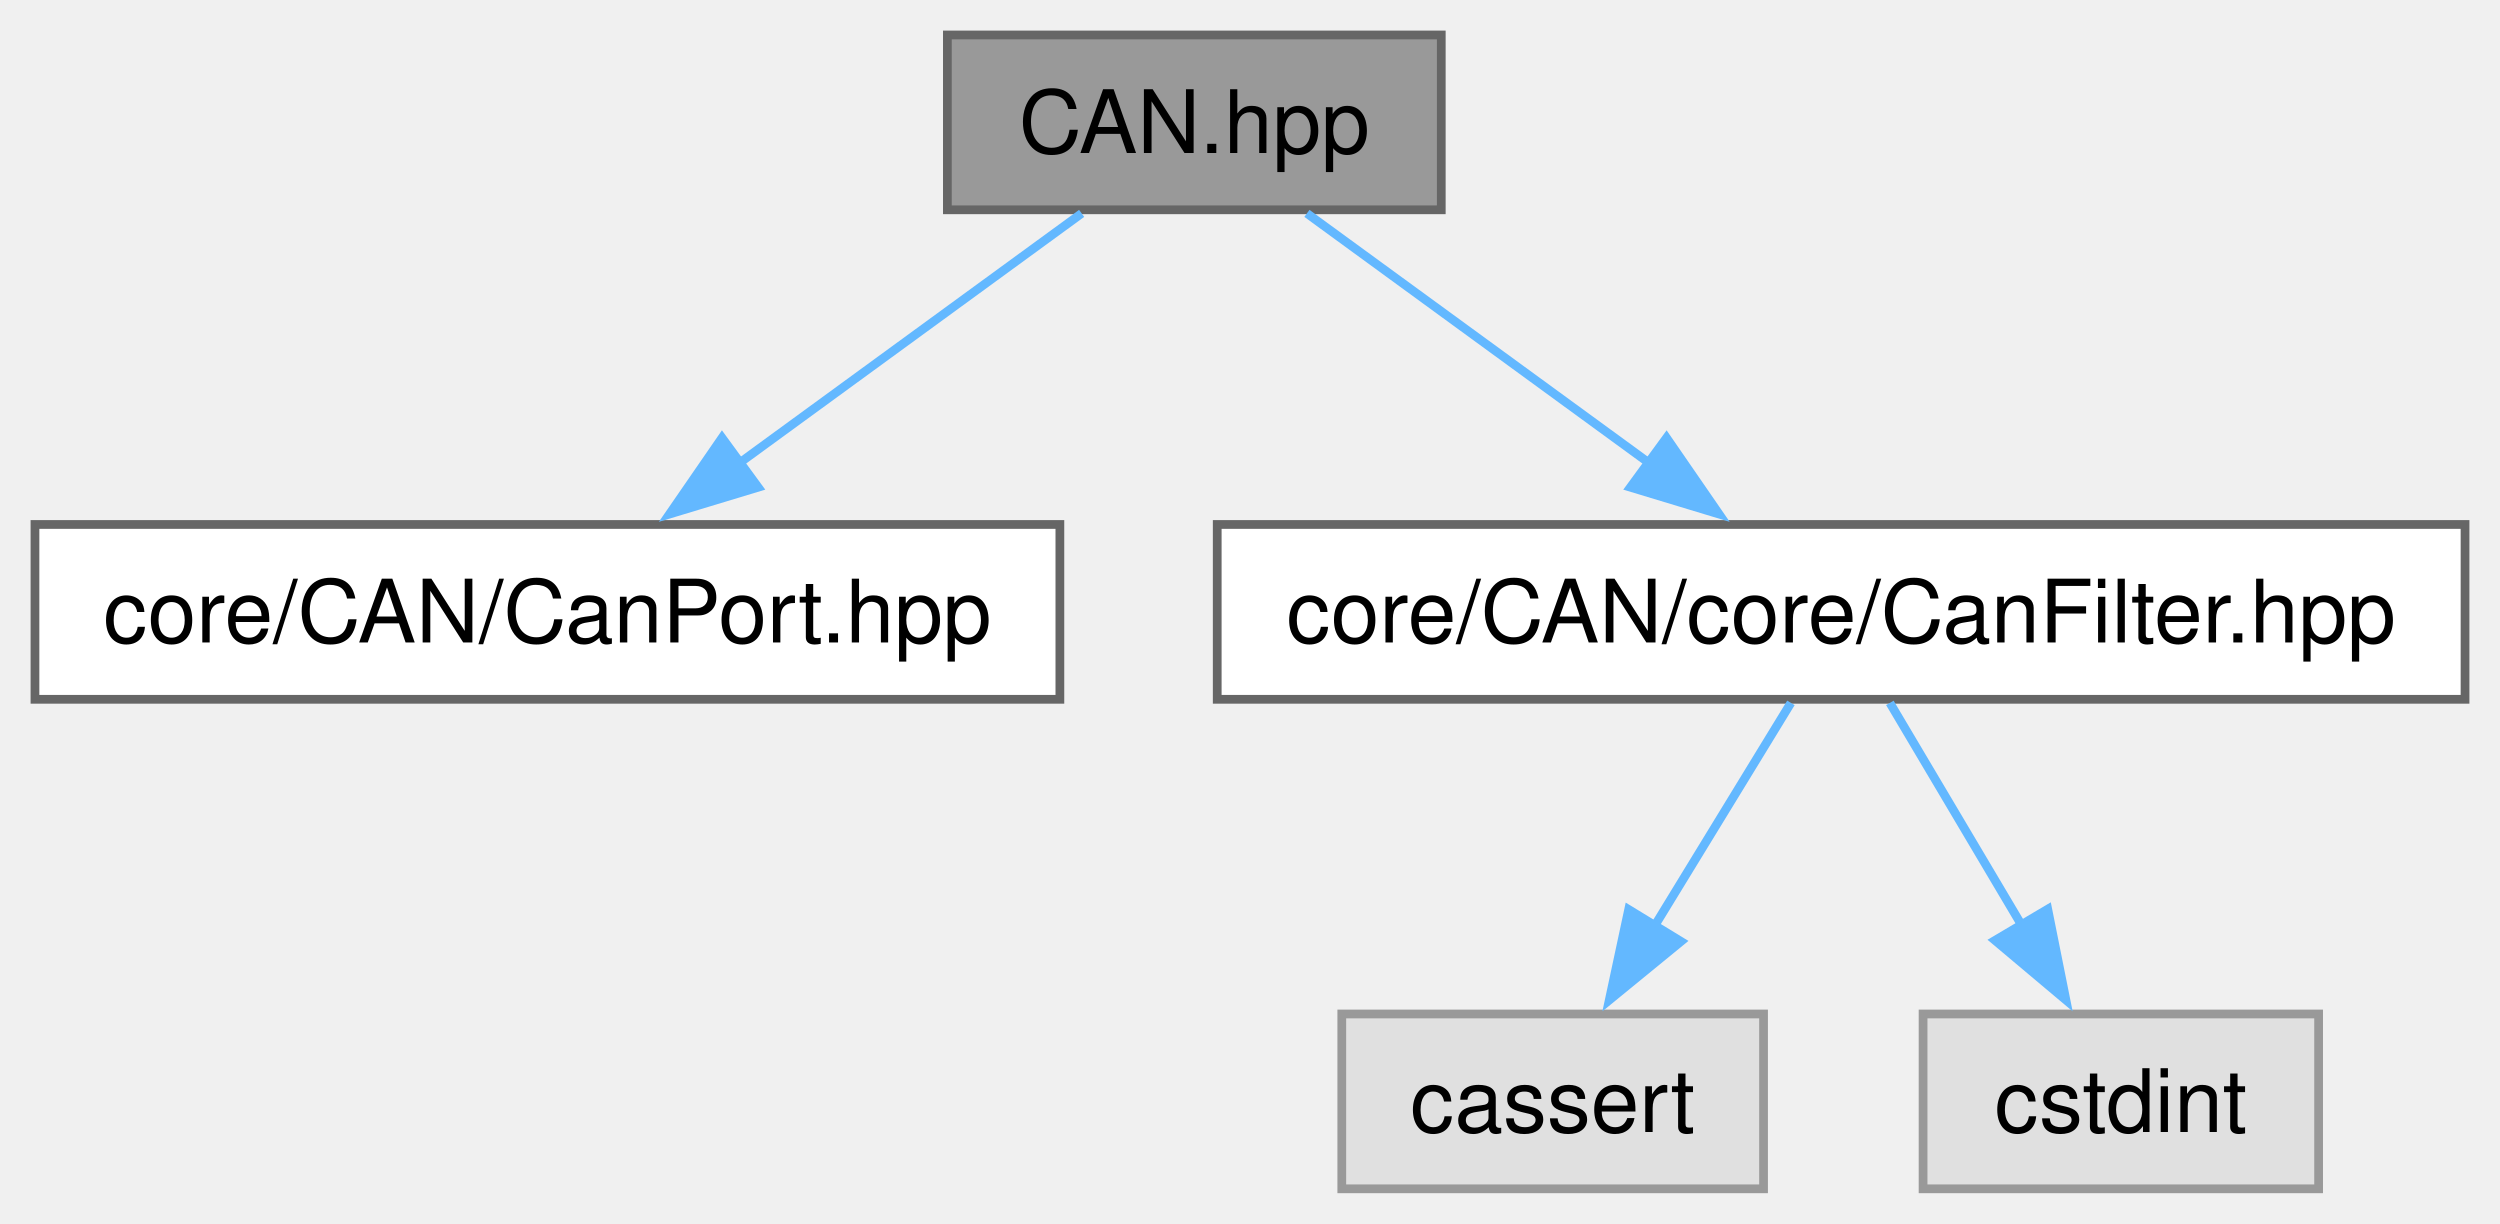
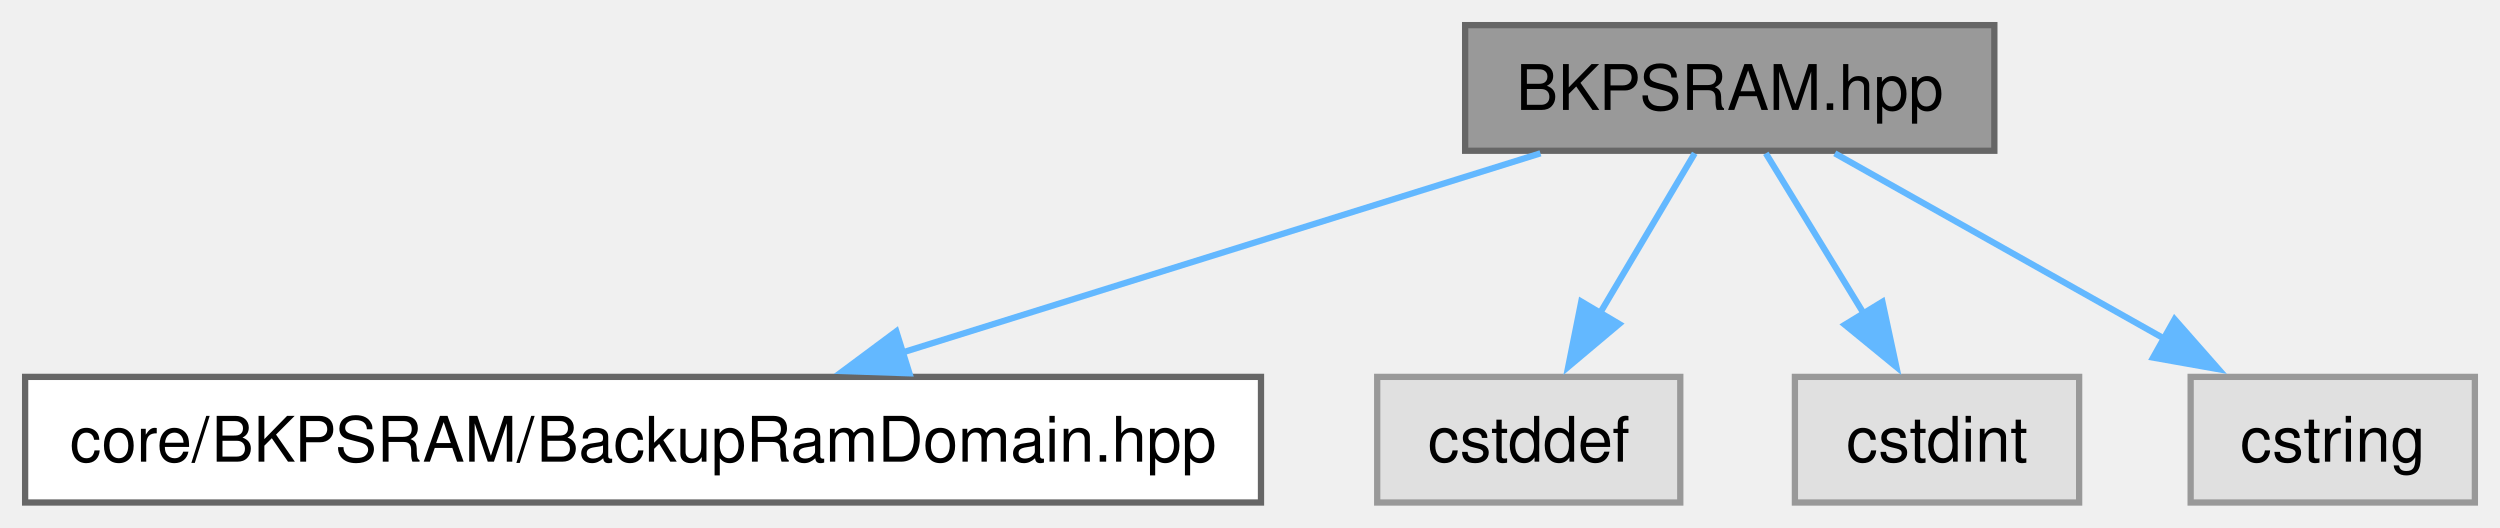
- <svg xmlns="http://www.w3.org/2000/svg" xmlns:xlink="http://www.w3.org/1999/xlink" width="286pt" height="140pt" viewBox="0.00 0.00 286.00 140.00">
-   <g id="graph0" class="graph" transform="scale(1 1) rotate(0) translate(4 136)">
+ <svg xmlns="http://www.w3.org/2000/svg" xmlns:xlink="http://www.w3.org/1999/xlink" width="398pt" height="84pt" viewBox="0.00 0.00 398.00 84.00">
+   <g id="graph0" class="graph" transform="scale(1 1) rotate(0) translate(4 80)">
    <g id="Node000001" class="node">
      <g id="a_Node000001">
-         <a xlink:title="CAN HAL interface header.">
-           <polygon fill="#999999" stroke="#666666" points="160.88,-132 104.38,-132 104.38,-112 160.88,-112 160.88,-132" />
-           <text xml:space="preserve" text-anchor="middle" x="132.62" y="-118.5" font-family="Helvetica,sans-Serif" font-size="10.00">CAN.hpp</text>
+         <a xlink:title="BKPSRAM driver class.">
+           <polygon fill="#999999" stroke="#666666" points="313.5,-76 229.25,-76 229.25,-56 313.5,-56 313.5,-76" />
+           <text xml:space="preserve" text-anchor="middle" x="271.38" y="-62.5" font-family="Helvetica,sans-Serif" font-size="10.00">BKPSRAM.hpp</text>
        </a>
      </g>
    </g>
    <g id="Node000002" class="node">
      <g id="a_Node000002">
-         <a xlink:href="../../d9/d77/a00095.html" target="_top" xlink:title="CAN port implementation.">
-           <polygon fill="white" stroke="#666666" points="117.25,-76 0,-76 0,-56 117.25,-56 117.25,-76" />
-           <text xml:space="preserve" text-anchor="middle" x="58.62" y="-62.5" font-family="Helvetica,sans-Serif" font-size="10.00">core/CAN/CanPort.hpp</text>
+         <a xlink:href="../../d9/d77/a00095.html" target="_top" xlink:title="BackupRamDomain class definition.">
+           <polygon fill="white" stroke="#666666" points="196.75,-20 0,-20 0,0 196.75,0 196.75,-20" />
+           <text xml:space="preserve" text-anchor="middle" x="98.38" y="-6.5" font-family="Helvetica,sans-Serif" font-size="10.00">core/BKPSRAM/BackupRamDomain.hpp</text>
        </a>
      </g>
    </g>
    <g id="edge1_Node000001_Node000002" class="edge">
      <g id="a_edge1_Node000001_Node000002">
        <a xlink:title=" ">
-           <path fill="none" stroke="#63b8ff" d="M119.74,-111.59C108.91,-103.7 93.21,-92.24 80.44,-82.92" />
-           <polygon fill="#63b8ff" stroke="#63b8ff" points="82.73,-80.26 72.59,-77.19 78.6,-85.91 82.73,-80.26" />
+           <path fill="none" stroke="#63b8ff" d="M241.24,-55.59C213.13,-46.82 170.96,-33.66 139.72,-23.9" />
+           <polygon fill="#63b8ff" stroke="#63b8ff" points="140.78,-20.57 130.19,-20.93 138.69,-27.25 140.78,-20.57" />
        </a>
      </g>
    </g>
    <g id="Node000003" class="node">
      <g id="a_Node000003">
-         <a xlink:href="../../d4/d3a/a00101.html" target="_top" xlink:title="CAN filter wrapper class.">
-           <polygon fill="white" stroke="#666666" points="278,-76 135.25,-76 135.25,-56 278,-56 278,-76" />
-           <text xml:space="preserve" text-anchor="middle" x="206.62" y="-62.5" font-family="Helvetica,sans-Serif" font-size="10.00">core/CAN/core/CanFilter.hpp</text>
+         <a xlink:title=" ">
+           <polygon fill="#e0e0e0" stroke="#999999" points="263.5,-20 215.25,-20 215.25,0 263.5,0 263.5,-20" />
+           <text xml:space="preserve" text-anchor="middle" x="239.38" y="-6.5" font-family="Helvetica,sans-Serif" font-size="10.00">cstddef</text>
        </a>
      </g>
    </g>
    <g id="edge2_Node000001_Node000003" class="edge">
      <g id="a_edge2_Node000001_Node000003">
        <a xlink:title=" ">
-           <path fill="none" stroke="#63b8ff" d="M145.51,-111.59C156.34,-103.7 172.04,-92.24 184.81,-82.92" />
-           <polygon fill="#63b8ff" stroke="#63b8ff" points="186.65,-85.91 192.66,-77.19 182.52,-80.26 186.65,-85.91" />
+           <path fill="none" stroke="#63b8ff" d="M265.8,-55.59C261.63,-48.55 255.77,-38.67 250.63,-30" />
+           <polygon fill="#63b8ff" stroke="#63b8ff" points="253.77,-28.42 245.66,-21.6 247.74,-31.99 253.77,-28.42" />
        </a>
      </g>
    </g>
    <g id="Node000004" class="node">
      <g id="a_Node000004">
        <a xlink:title=" ">
-           <polygon fill="#e0e0e0" stroke="#999999" points="197.75,-20 149.5,-20 149.5,0 197.75,0 197.75,-20" />
-           <text xml:space="preserve" text-anchor="middle" x="173.62" y="-6.5" font-family="Helvetica,sans-Serif" font-size="10.00">cassert</text>
+           <polygon fill="#e0e0e0" stroke="#999999" points="327,-20 281.75,-20 281.75,0 327,0 327,-20" />
+           <text xml:space="preserve" text-anchor="middle" x="304.38" y="-6.5" font-family="Helvetica,sans-Serif" font-size="10.00">cstdint</text>
        </a>
      </g>
    </g>
-     <g id="edge3_Node000003_Node000004" class="edge">
-       <g id="a_edge3_Node000003_Node000004">
+     <g id="edge3_Node000001_Node000004" class="edge">
+       <g id="a_edge3_Node000001_Node000004">
        <a xlink:title=" ">
-           <path fill="none" stroke="#63b8ff" d="M200.88,-55.59C196.57,-48.55 190.53,-38.67 185.24,-30" />
-           <polygon fill="#63b8ff" stroke="#63b8ff" points="188.3,-28.3 180.1,-21.59 182.32,-31.95 188.3,-28.3" />
+           <path fill="none" stroke="#63b8ff" d="M277.12,-55.59C281.43,-48.55 287.47,-38.67 292.76,-30" />
+           <polygon fill="#63b8ff" stroke="#63b8ff" points="295.68,-31.95 297.9,-21.59 289.7,-28.3 295.68,-31.95" />
        </a>
      </g>
    </g>
    <g id="Node000005" class="node">
      <g id="a_Node000005">
        <a xlink:title=" ">
-           <polygon fill="#e0e0e0" stroke="#999999" points="261.25,-20 216,-20 216,0 261.25,0 261.25,-20" />
-           <text xml:space="preserve" text-anchor="middle" x="238.62" y="-6.5" font-family="Helvetica,sans-Serif" font-size="10.00">cstdint</text>
+           <polygon fill="#e0e0e0" stroke="#999999" points="390,-20 344.75,-20 344.75,0 390,0 390,-20" />
+           <text xml:space="preserve" text-anchor="middle" x="367.38" y="-6.5" font-family="Helvetica,sans-Serif" font-size="10.00">cstring</text>
        </a>
      </g>
    </g>
-     <g id="edge4_Node000003_Node000005" class="edge">
-       <g id="a_edge4_Node000003_Node000005">
+     <g id="edge4_Node000001_Node000005" class="edge">
+       <g id="a_edge4_Node000001_Node000005">
        <a xlink:title=" ">
-           <path fill="none" stroke="#63b8ff" d="M212.2,-55.59C216.37,-48.55 222.23,-38.67 227.37,-30" />
-           <polygon fill="#63b8ff" stroke="#63b8ff" points="230.26,-31.99 232.34,-21.6 224.23,-28.42 230.26,-31.99" />
+           <path fill="none" stroke="#63b8ff" d="M288.1,-55.59C302.6,-47.44 323.85,-35.48 340.7,-26" />
+           <polygon fill="#63b8ff" stroke="#63b8ff" points="342.2,-29.17 349.2,-21.22 338.77,-23.07 342.2,-29.17" />
        </a>
      </g>
    </g>
  </g>
</svg>
